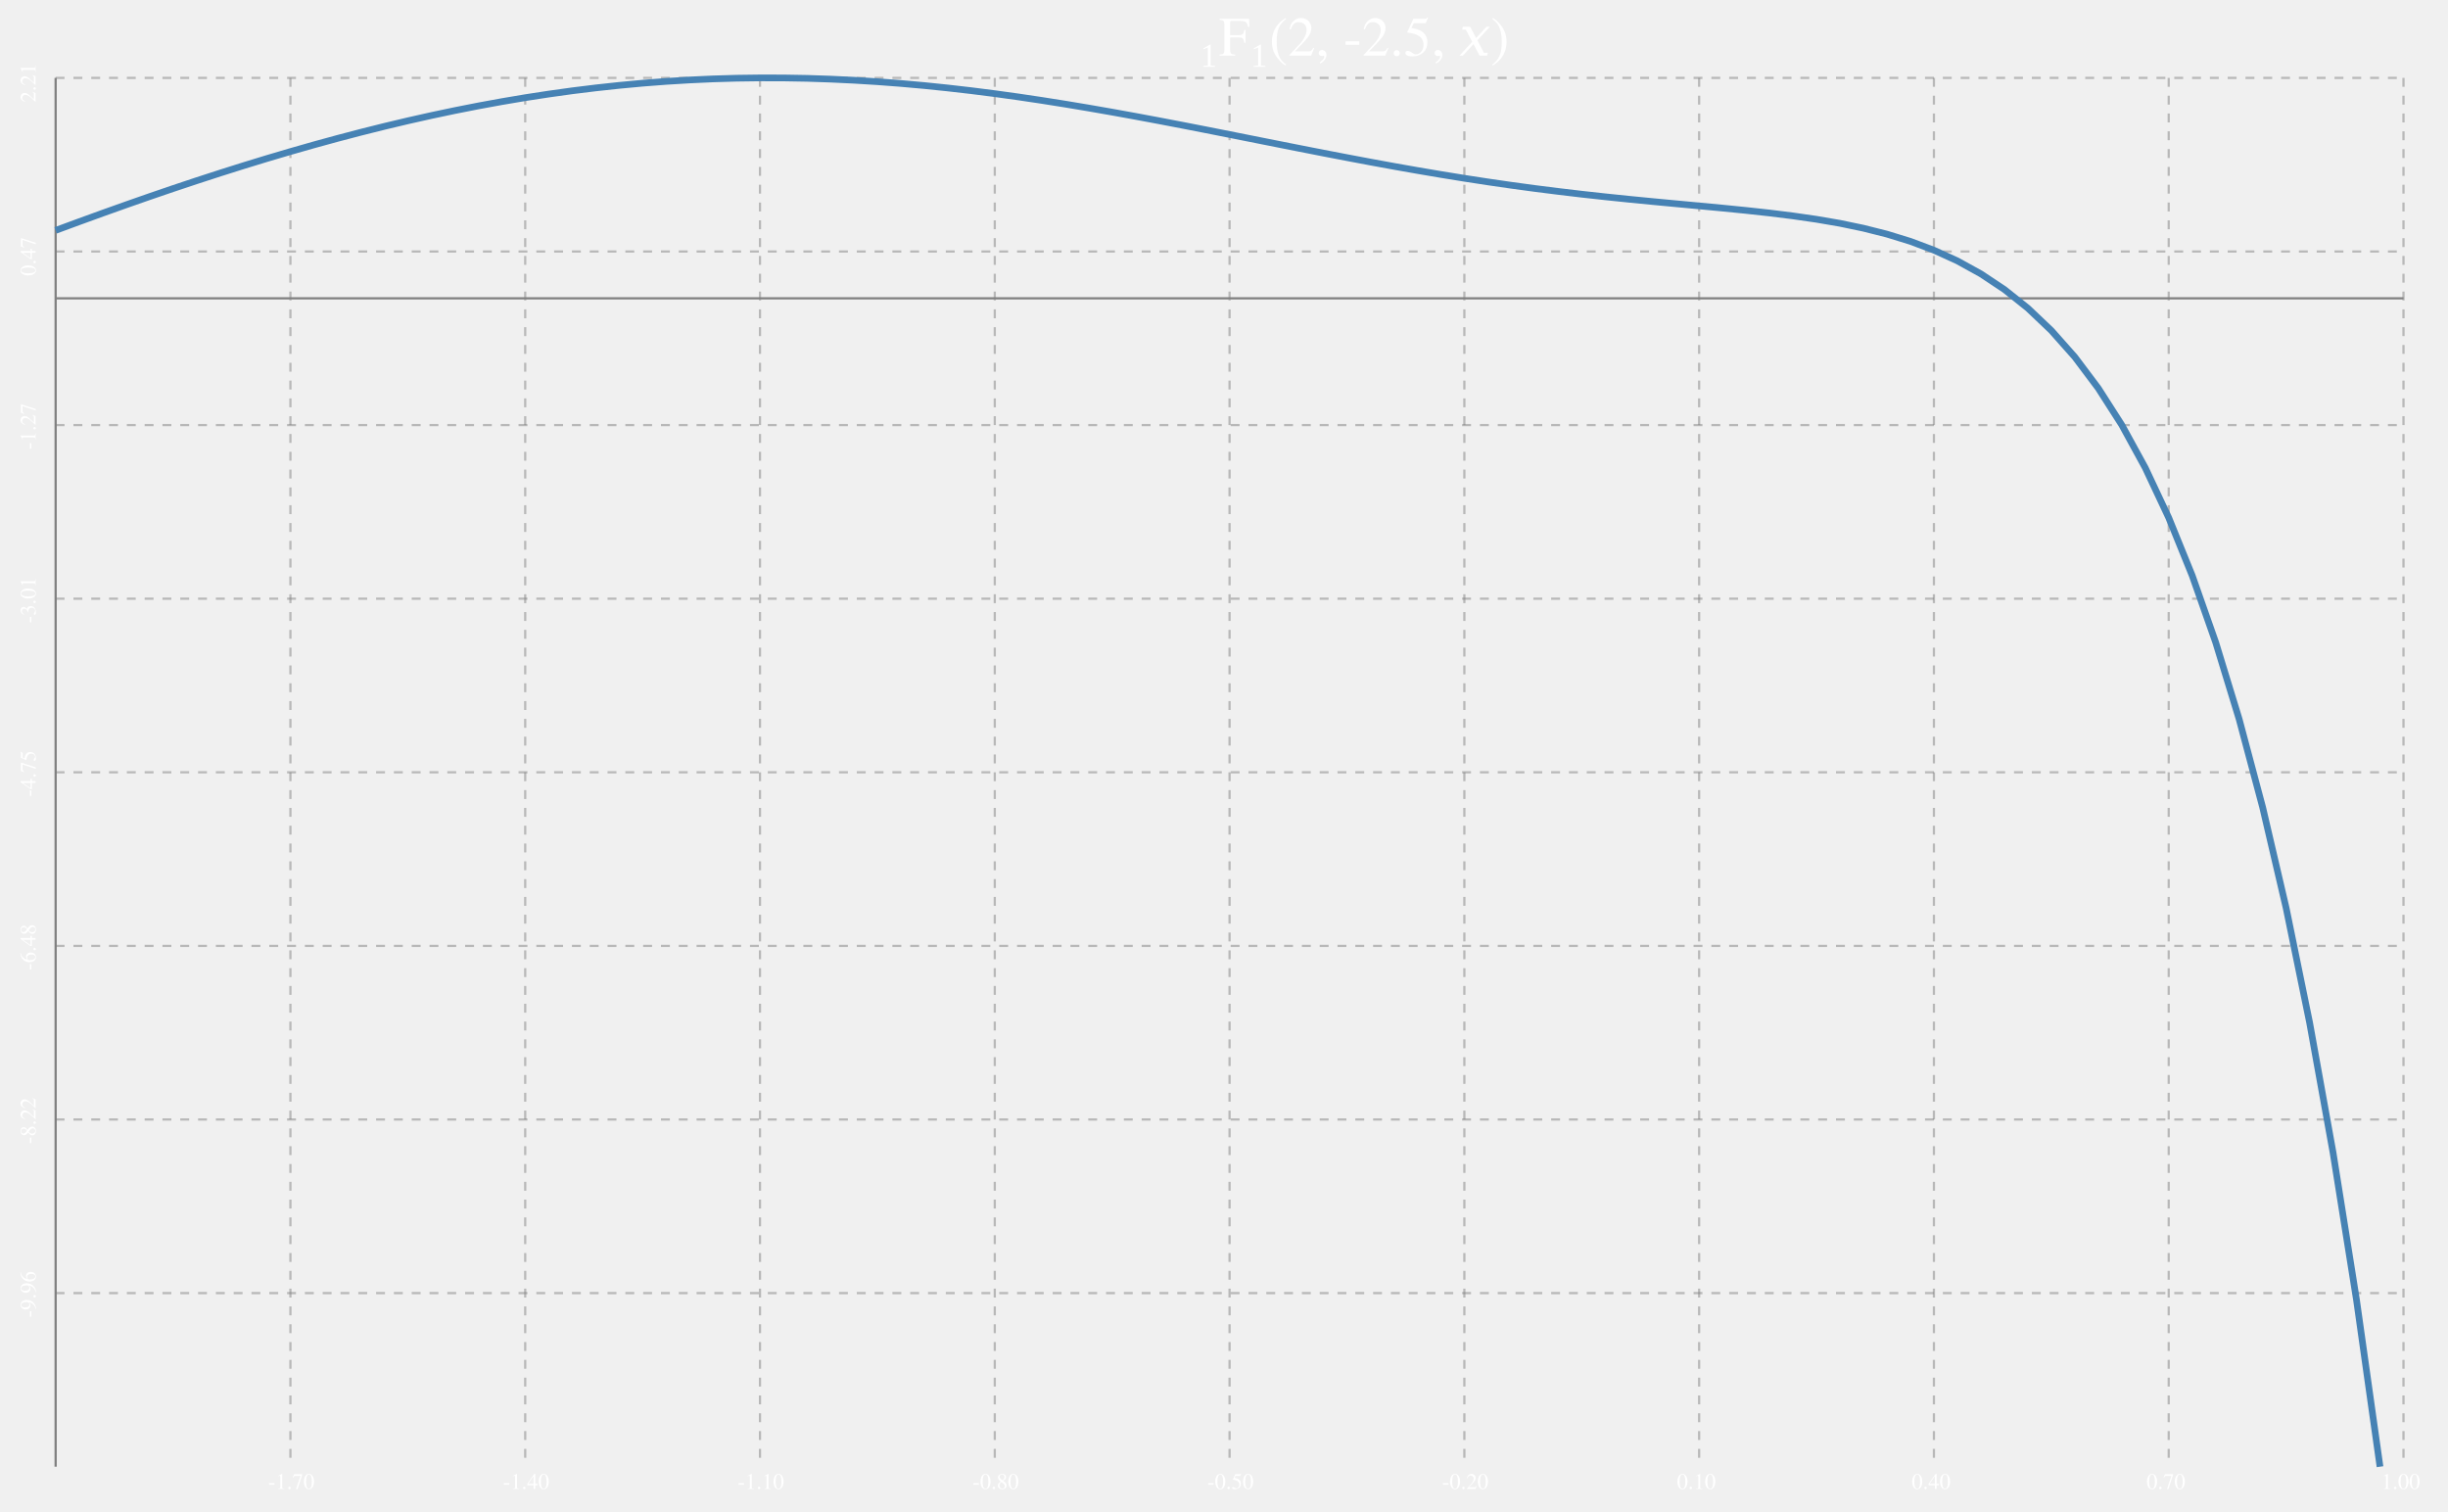
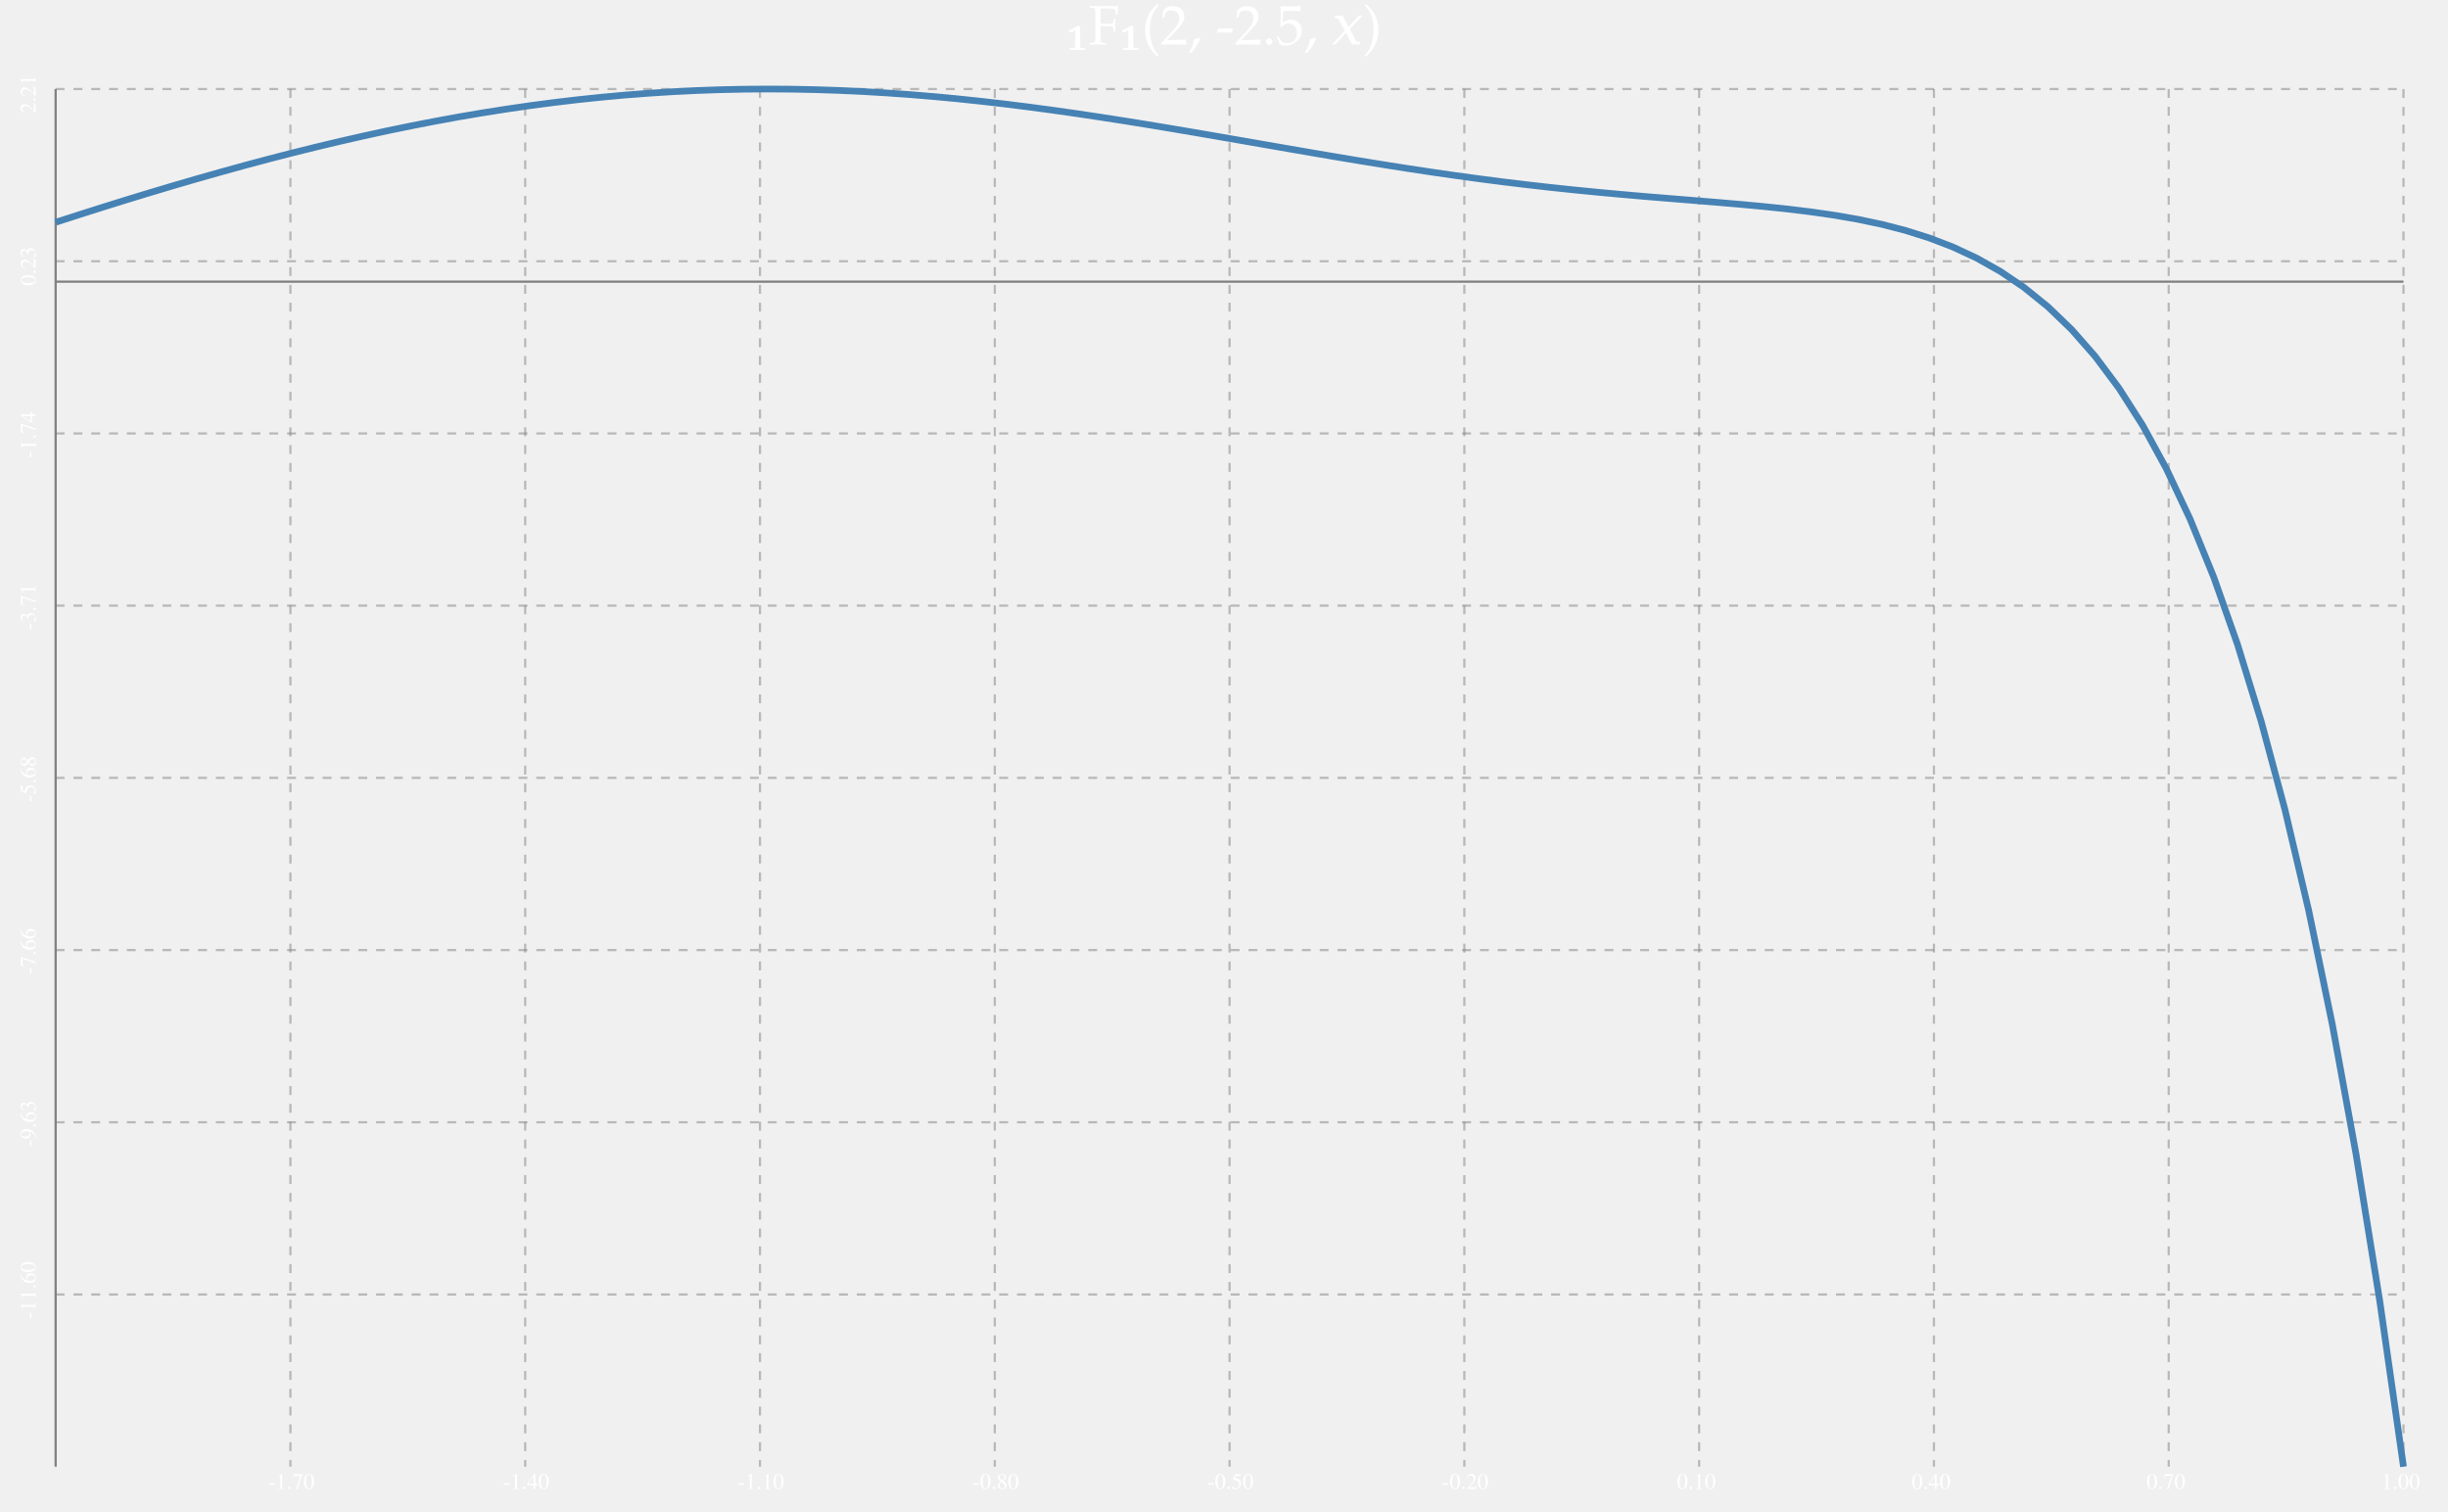
<svg xmlns="http://www.w3.org/2000/svg" width="1100" height="679">
  <style>svg { background-color: black; }
</style>
-   <text x="539" y="25" font-family="times" font-size="25" fill="white">₁F₁(2, -2.5, 𝑥)</text>
-   <g transform="translate(25, 35)">
-     <line x1="0" y1="0" x2="0" y2="624" stroke="gray" stroke-width="1" />
-     <line x1="0" y1="99.037" x2="1055" y2="99.037" stroke="gray" stroke-width="1" />
-     <line x1="0" y1="546" x2="1055" y2="546" stroke="gray" stroke-width="1" opacity="0.5" stroke-dasharray="4" />
-     <text x="-7" y="543" font-family="times" font-size="10" fill="white" transform="rotate(-90 -1 551)">-9.96</text>
-     <line x1="0" y1="468.00" x2="1055" y2="468.00" stroke="gray" stroke-width="1" opacity="0.5" stroke-dasharray="4" />
-     <text x="-7" y="465.00" font-family="times" font-size="10" fill="white" transform="rotate(-90 -1 473.00)">-8.22</text>
-     <line x1="0" y1="390.00" x2="1055" y2="390.00" stroke="gray" stroke-width="1" opacity="0.5" stroke-dasharray="4" />
-     <text x="-7" y="387.00" font-family="times" font-size="10" fill="white" transform="rotate(-90 -1 395.00)">-6.48</text>
-     <line x1="0" y1="312.00" x2="1055" y2="312.00" stroke="gray" stroke-width="1" opacity="0.5" stroke-dasharray="4" />
-     <text x="-7" y="309.00" font-family="times" font-size="10" fill="white" transform="rotate(-90 -1 317.00)">-4.75</text>
-     <line x1="0" y1="234.00" x2="1055" y2="234.00" stroke="gray" stroke-width="1" opacity="0.5" stroke-dasharray="4" />
-     <text x="-7" y="231.00" font-family="times" font-size="10" fill="white" transform="rotate(-90 -1 239.00)">-3.01</text>
-     <line x1="0" y1="156.00" x2="1055" y2="156.00" stroke="gray" stroke-width="1" opacity="0.5" stroke-dasharray="4" />
-     <text x="-7" y="153.00" font-family="times" font-size="10" fill="white" transform="rotate(-90 -1 161.00)">-1.27</text>
-     <line x1="0" y1="78.00" x2="1055" y2="78.00" stroke="gray" stroke-width="1" opacity="0.5" stroke-dasharray="4" />
-     <text x="-7" y="75.00" font-family="times" font-size="10" fill="white" transform="rotate(-90 -1 83.00)">0.47</text>
+   <text x="550" y="20" font-family="Palatino" font-size="25" fill="white" alignment-baseline="middle" text-anchor="middle">₁F₁(2, -2.5, 𝑥)</text>
+   <g transform="translate(25, 40)">
+     <line x1="0" y1="0" x2="0" y2="619" stroke="gray" stroke-width="1" />
+     <line x1="0" y1="86.552" x2="1055" y2="86.552" stroke="gray" stroke-width="1" />
+     <line x1="0" y1="541.625" x2="1055" y2="541.625" stroke="gray" stroke-width="1" opacity="0.5" stroke-dasharray="4" />
+     <text x="-7" y="538.625" font-family="times" font-size="10" fill="white" transform="rotate(-90 -1 546.625)">-11.60</text>
+     <line x1="0" y1="464.25" x2="1055" y2="464.25" stroke="gray" stroke-width="1" opacity="0.5" stroke-dasharray="4" />
+     <text x="-7" y="461.25" font-family="times" font-size="10" fill="white" transform="rotate(-90 -1 469.25)">-9.63</text>
+     <line x1="0" y1="386.88" x2="1055" y2="386.88" stroke="gray" stroke-width="1" opacity="0.5" stroke-dasharray="4" />
+     <text x="-7" y="383.88" font-family="times" font-size="10" fill="white" transform="rotate(-90 -1 391.88)">-7.66</text>
+     <line x1="0" y1="309.50" x2="1055" y2="309.50" stroke="gray" stroke-width="1" opacity="0.5" stroke-dasharray="4" />
+     <text x="-7" y="306.50" font-family="times" font-size="10" fill="white" transform="rotate(-90 -1 314.50)">-5.68</text>
+     <line x1="0" y1="232.12" x2="1055" y2="232.12" stroke="gray" stroke-width="1" opacity="0.5" stroke-dasharray="4" />
+     <text x="-7" y="229.12" font-family="times" font-size="10" fill="white" transform="rotate(-90 -1 237.12)">-3.71</text>
+     <line x1="0" y1="154.75" x2="1055" y2="154.75" stroke="gray" stroke-width="1" opacity="0.5" stroke-dasharray="4" />
+     <text x="-7" y="151.75" font-family="times" font-size="10" fill="white" transform="rotate(-90 -1 159.75)">-1.74</text>
+     <line x1="0" y1="77.38" x2="1055" y2="77.38" stroke="gray" stroke-width="1" opacity="0.5" stroke-dasharray="4" />
+     <text x="-7" y="74.38" font-family="times" font-size="10" fill="white" transform="rotate(-90 -1 82.38)">0.23</text>
    <line x1="0" y1="0.00" x2="1055" y2="0.00" stroke="gray" stroke-width="1" opacity="0.5" stroke-dasharray="4" />
    <text x="-7" y="-3.00" font-family="times" font-size="10" fill="white" transform="rotate(-90 -1 5.00)">2.21</text>
-     <line x1="105.50" y1="0" x2="105.50" y2="624" stroke="gray" stroke-width="1" opacity="0.5" stroke-dasharray="4" />
-     <text x="95.50" y="634" font-family="times" font-size="10" fill="white">-1.70</text>
-     <line x1="211.00" y1="0" x2="211.00" y2="624" stroke="gray" stroke-width="1" opacity="0.5" stroke-dasharray="4" />
-     <text x="201.00" y="634" font-family="times" font-size="10" fill="white">-1.40</text>
-     <line x1="316.50" y1="0" x2="316.50" y2="624" stroke="gray" stroke-width="1" opacity="0.5" stroke-dasharray="4" />
-     <text x="306.50" y="634" font-family="times" font-size="10" fill="white">-1.10</text>
-     <line x1="422.00" y1="0" x2="422.00" y2="624" stroke="gray" stroke-width="1" opacity="0.5" stroke-dasharray="4" />
-     <text x="412.00" y="634" font-family="times" font-size="10" fill="white">-0.80</text>
-     <line x1="527.50" y1="0" x2="527.50" y2="624" stroke="gray" stroke-width="1" opacity="0.5" stroke-dasharray="4" />
-     <text x="517.50" y="634" font-family="times" font-size="10" fill="white">-0.50</text>
-     <line x1="633.00" y1="0" x2="633.00" y2="624" stroke="gray" stroke-width="1" opacity="0.5" stroke-dasharray="4" />
-     <text x="623.00" y="634" font-family="times" font-size="10" fill="white">-0.20</text>
-     <line x1="738.50" y1="0" x2="738.50" y2="624" stroke="gray" stroke-width="1" opacity="0.5" stroke-dasharray="4" />
-     <text x="728.50" y="634" font-family="times" font-size="10" fill="white">0.10</text>
-     <line x1="844.00" y1="0" x2="844.00" y2="624" stroke="gray" stroke-width="1" opacity="0.5" stroke-dasharray="4" />
-     <text x="834.00" y="634" font-family="times" font-size="10" fill="white">0.40</text>
-     <line x1="949.50" y1="0" x2="949.50" y2="624" stroke="gray" stroke-width="1" opacity="0.5" stroke-dasharray="4" />
-     <text x="939.50" y="634" font-family="times" font-size="10" fill="white">0.70</text>
-     <line x1="1055.00" y1="0" x2="1055.00" y2="624" stroke="gray" stroke-width="1" opacity="0.5" stroke-dasharray="4" />
-     <text x="1045.00" y="634" font-family="times" font-size="10" fill="white">1.00</text>
-     <path d="M0.00 68.51 L10.55 64.62 L21.10 60.79 L31.65 57.03 L42.20 53.34 L52.75 49.73 L63.30 46.21 L73.85 42.78 L84.40 39.45 L94.95 36.22 L105.50 33.10 L116.05 30.09 L126.60 27.20 L137.15 24.43 L147.70 21.79 L158.25 19.28 L168.80 16.91 L179.35 14.68 L189.90 12.60 L200.45 10.67 L211.00 8.89 L221.55 7.27 L232.10 5.80 L242.65 4.50 L253.20 3.36 L263.75 2.38 L274.30 1.57 L284.85 0.93 L295.40 0.45 L305.95 0.14 L316.50 0.00 L327.05 0.02 L337.60 0.20 L348.15 0.55 L358.70 1.05 L369.25 1.70 L379.80 2.50 L390.35 3.44 L400.90 4.53 L411.45 5.74 L422.00 7.08 L432.55 8.54 L443.10 10.11 L453.65 11.78 L464.20 13.54 L474.75 15.38 L485.30 17.29 L495.85 19.26 L506.40 21.28 L516.95 23.34 L527.50 25.43 L538.05 27.53 L548.60 29.63 L559.15 31.72 L569.70 33.79 L580.25 35.82 L590.80 37.81 L601.35 39.74 L611.90 41.60 L622.45 43.39 L633.00 45.10 L643.55 46.72 L654.10 48.25 L664.65 49.68 L675.20 51.01 L685.75 52.26 L696.30 53.42 L706.85 54.51 L717.40 55.54 L727.95 56.53 L738.50 57.51 L749.05 58.50 L759.60 59.55 L770.15 60.70 L780.70 62.01 L791.25 63.53 L801.80 65.34 L812.35 67.54 L822.90 70.20 L833.45 73.45 L844.00 77.41 L854.55 82.22 L865.10 88.05 L875.65 95.06 L886.20 103.47 L896.75 113.50 L907.30 125.39 L917.85 139.43 L928.40 155.91 L938.95 175.17 L949.50 197.60 L960.05 223.59 L970.60 253.59 L981.15 288.11 L991.70 327.68 L1002.25 372.89 L1012.80 424.39 L1023.35 482.89 L1033.90 549.15 L1044.45 624.00" stroke="steelblue" stroke-width="3" fill="none" />
+     <line x1="105.50" y1="0" x2="105.50" y2="619" stroke="gray" stroke-width="1" opacity="0.5" stroke-dasharray="4" />
+     <text x="95.50" y="629" font-family="times" font-size="10" fill="white">-1.70</text>
+     <line x1="211.00" y1="0" x2="211.00" y2="619" stroke="gray" stroke-width="1" opacity="0.5" stroke-dasharray="4" />
+     <text x="201.00" y="629" font-family="times" font-size="10" fill="white">-1.40</text>
+     <line x1="316.50" y1="0" x2="316.50" y2="619" stroke="gray" stroke-width="1" opacity="0.5" stroke-dasharray="4" />
+     <text x="306.50" y="629" font-family="times" font-size="10" fill="white">-1.10</text>
+     <line x1="422.00" y1="0" x2="422.00" y2="619" stroke="gray" stroke-width="1" opacity="0.5" stroke-dasharray="4" />
+     <text x="412.00" y="629" font-family="times" font-size="10" fill="white">-0.80</text>
+     <line x1="527.50" y1="0" x2="527.50" y2="619" stroke="gray" stroke-width="1" opacity="0.5" stroke-dasharray="4" />
+     <text x="517.50" y="629" font-family="times" font-size="10" fill="white">-0.50</text>
+     <line x1="633.00" y1="0" x2="633.00" y2="619" stroke="gray" stroke-width="1" opacity="0.5" stroke-dasharray="4" />
+     <text x="623.00" y="629" font-family="times" font-size="10" fill="white">-0.20</text>
+     <line x1="738.50" y1="0" x2="738.50" y2="619" stroke="gray" stroke-width="1" opacity="0.5" stroke-dasharray="4" />
+     <text x="728.50" y="629" font-family="times" font-size="10" fill="white">0.10</text>
+     <line x1="844.00" y1="0" x2="844.00" y2="619" stroke="gray" stroke-width="1" opacity="0.5" stroke-dasharray="4" />
+     <text x="834.00" y="629" font-family="times" font-size="10" fill="white">0.40</text>
+     <line x1="949.50" y1="0" x2="949.50" y2="619" stroke="gray" stroke-width="1" opacity="0.5" stroke-dasharray="4" />
+     <text x="939.50" y="629" font-family="times" font-size="10" fill="white">0.70</text>
+     <line x1="1055.00" y1="0" x2="1055.00" y2="619" stroke="gray" stroke-width="1" opacity="0.5" stroke-dasharray="4" />
+     <text x="1045.00" y="629" font-family="times" font-size="10" fill="white">1.00</text>
+     <path d="M0.00 59.87 L10.66 56.44 L21.31 53.06 L31.97 49.74 L42.63 46.49 L53.28 43.31 L63.94 40.21 L74.60 37.19 L85.25 34.25 L95.91 31.41 L106.57 28.66 L117.22 26.02 L127.88 23.48 L138.54 21.05 L149.19 18.73 L159.85 16.54 L170.51 14.47 L181.16 12.52 L191.82 10.71 L202.47 9.03 L213.13 7.48 L223.79 6.08 L234.44 4.81 L245.10 3.70 L255.76 2.72 L266.41 1.90 L277.07 1.22 L287.73 0.69 L298.38 0.31 L309.04 0.08 L319.70 0.00 L330.35 0.06 L341.01 0.27 L351.67 0.62 L362.32 1.10 L372.98 1.73 L383.64 2.48 L394.29 3.36 L404.95 4.36 L415.61 5.48 L426.26 6.70 L436.92 8.03 L447.58 9.45 L458.23 10.96 L468.89 12.55 L479.55 14.20 L490.20 15.91 L500.86 17.68 L511.52 19.48 L522.17 21.31 L532.83 23.16 L543.48 25.01 L554.14 26.86 L564.80 28.70 L575.45 30.51 L586.11 32.28 L596.77 34.01 L607.42 35.68 L618.08 37.29 L628.74 38.83 L639.39 40.29 L650.05 41.67 L660.71 42.96 L671.36 44.17 L682.02 45.30 L692.68 46.35 L703.33 47.33 L713.99 48.26 L724.65 49.14 L735.30 50.00 L745.96 50.87 L756.62 51.78 L767.27 52.77 L777.93 53.88 L788.59 55.17 L799.24 56.70 L809.90 58.55 L820.56 60.79 L831.21 63.54 L841.87 66.90 L852.53 70.99 L863.18 75.95 L873.84 81.94 L884.49 89.15 L895.15 97.76 L905.81 108.00 L916.46 120.12 L927.12 134.38 L937.78 151.08 L948.43 170.56 L959.09 193.18 L969.75 219.35 L980.40 249.50 L991.06 284.12 L1001.72 323.73 L1012.37 368.93 L1023.03 420.33 L1033.69 478.63 L1044.34 544.58 L1055.00 619.00" stroke="steelblue" stroke-width="3" fill="none" />
  </g>
</svg>
